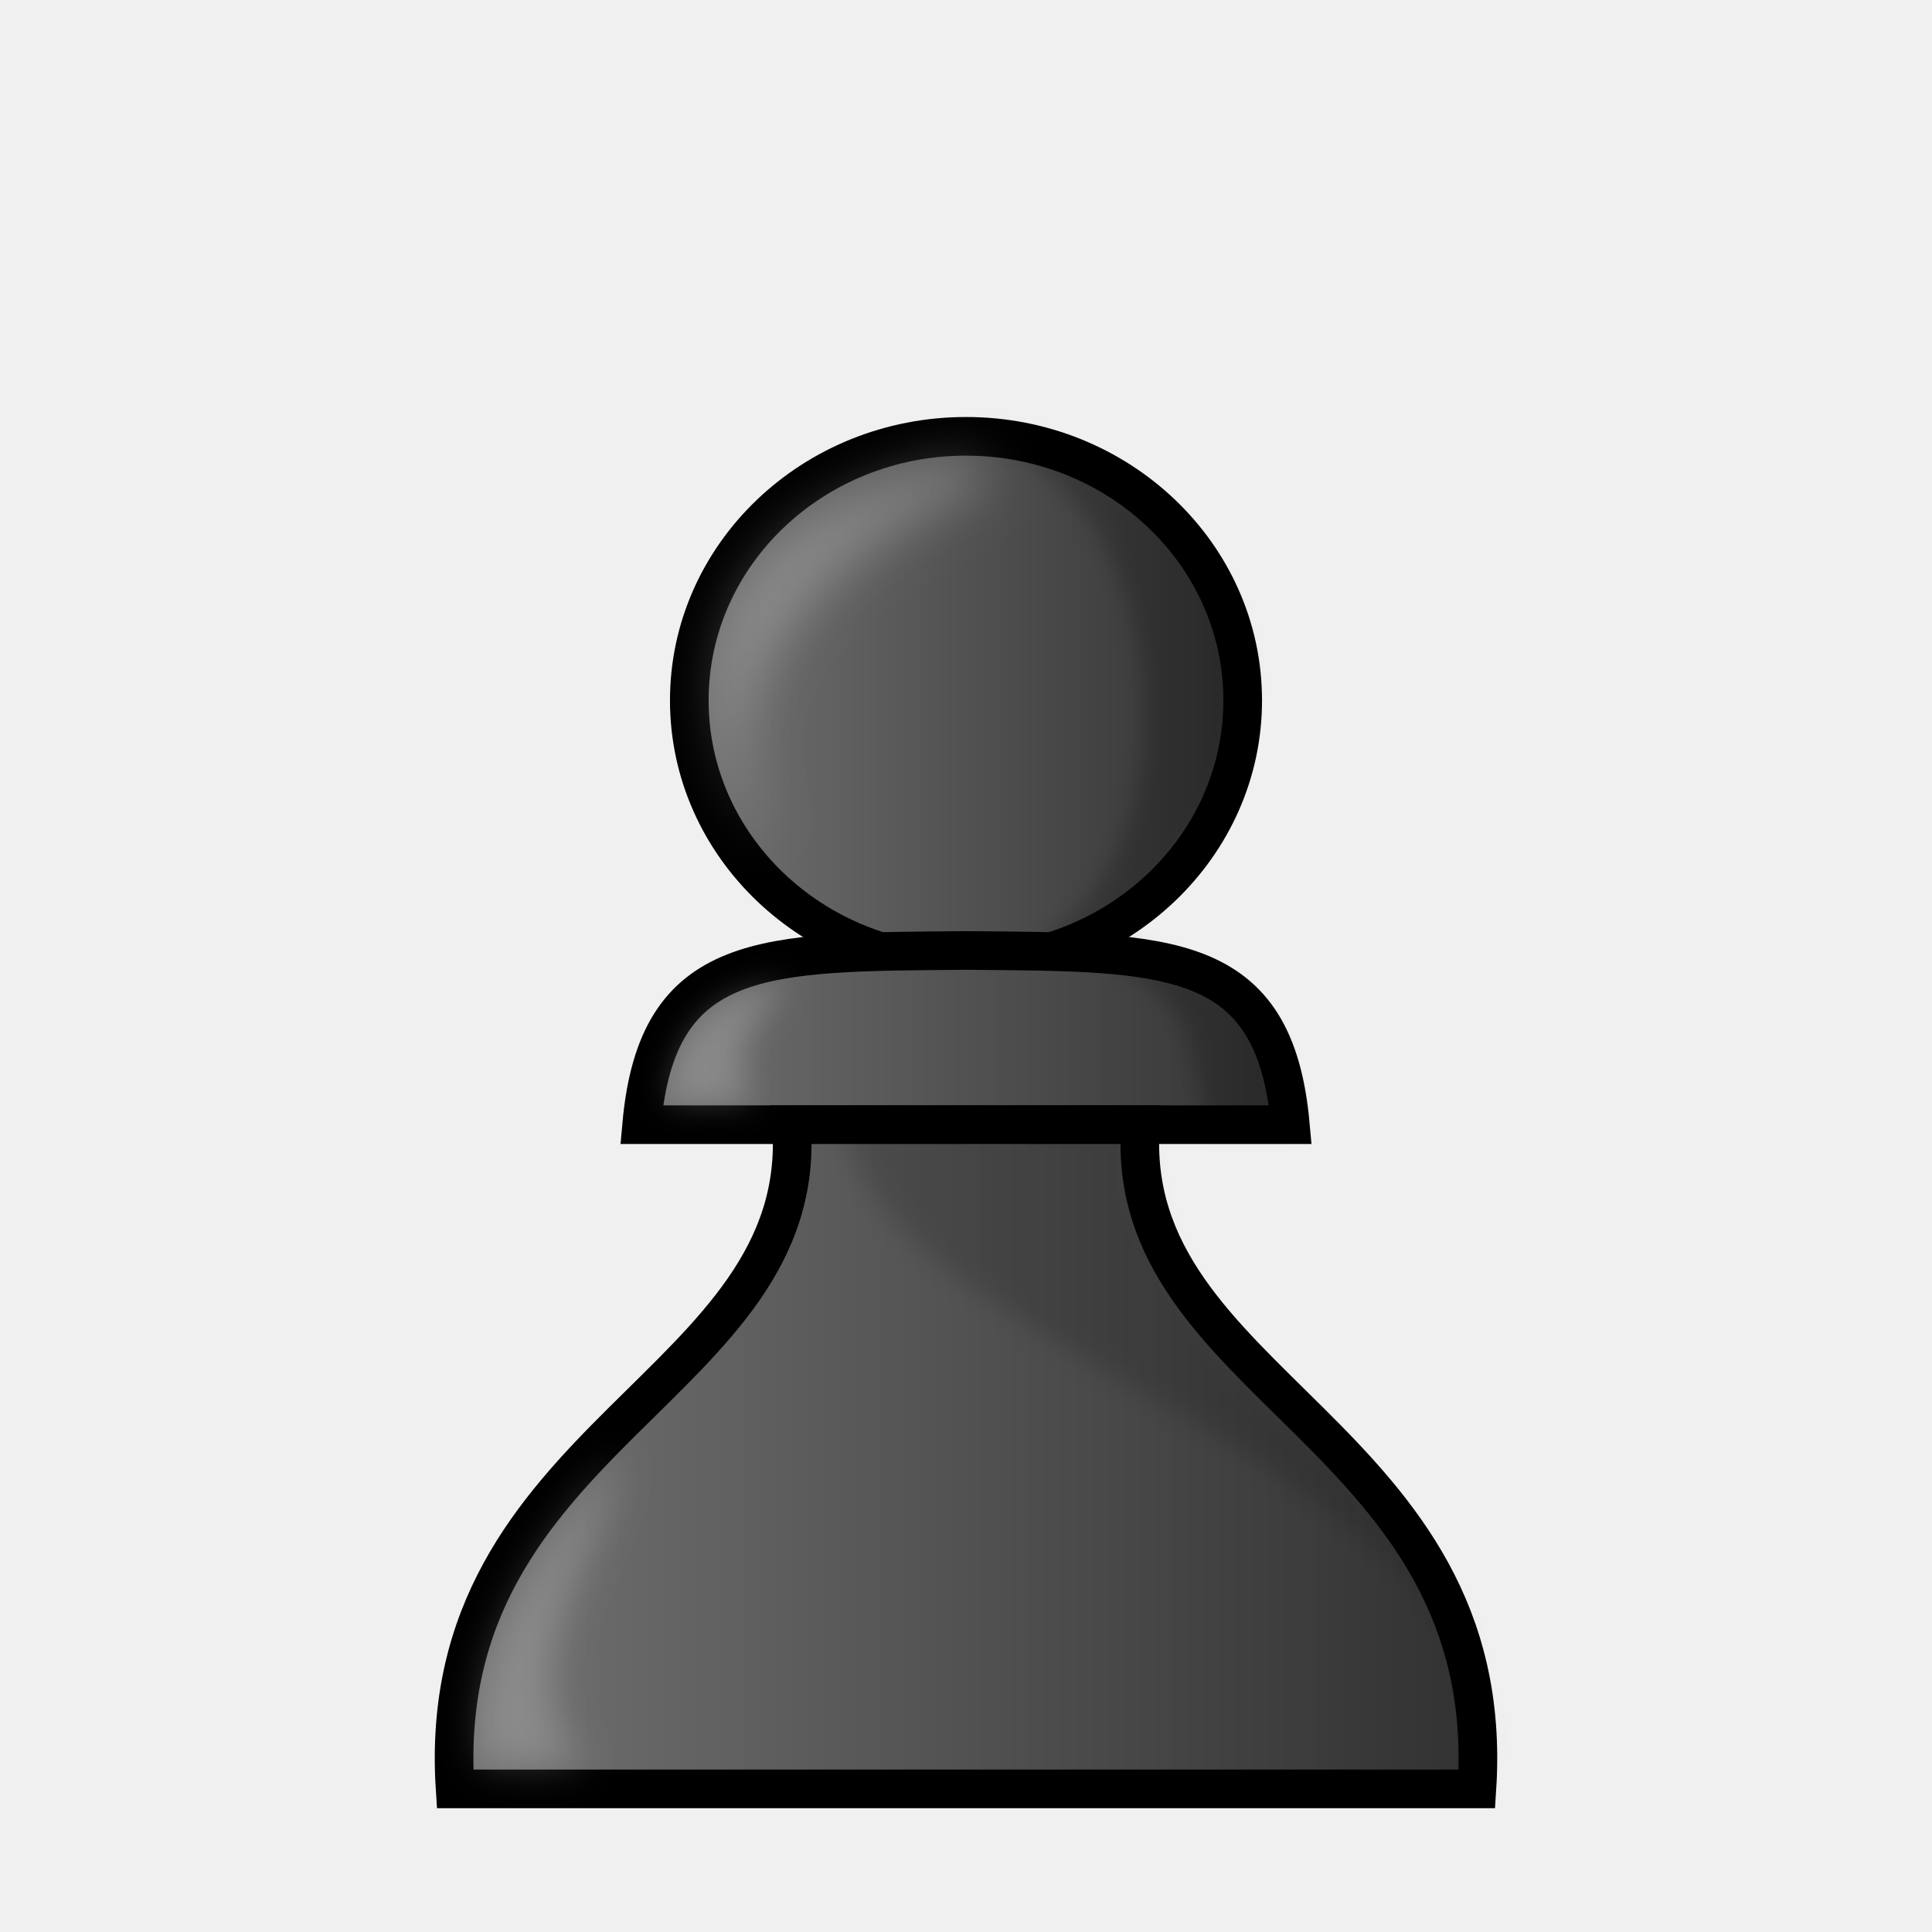
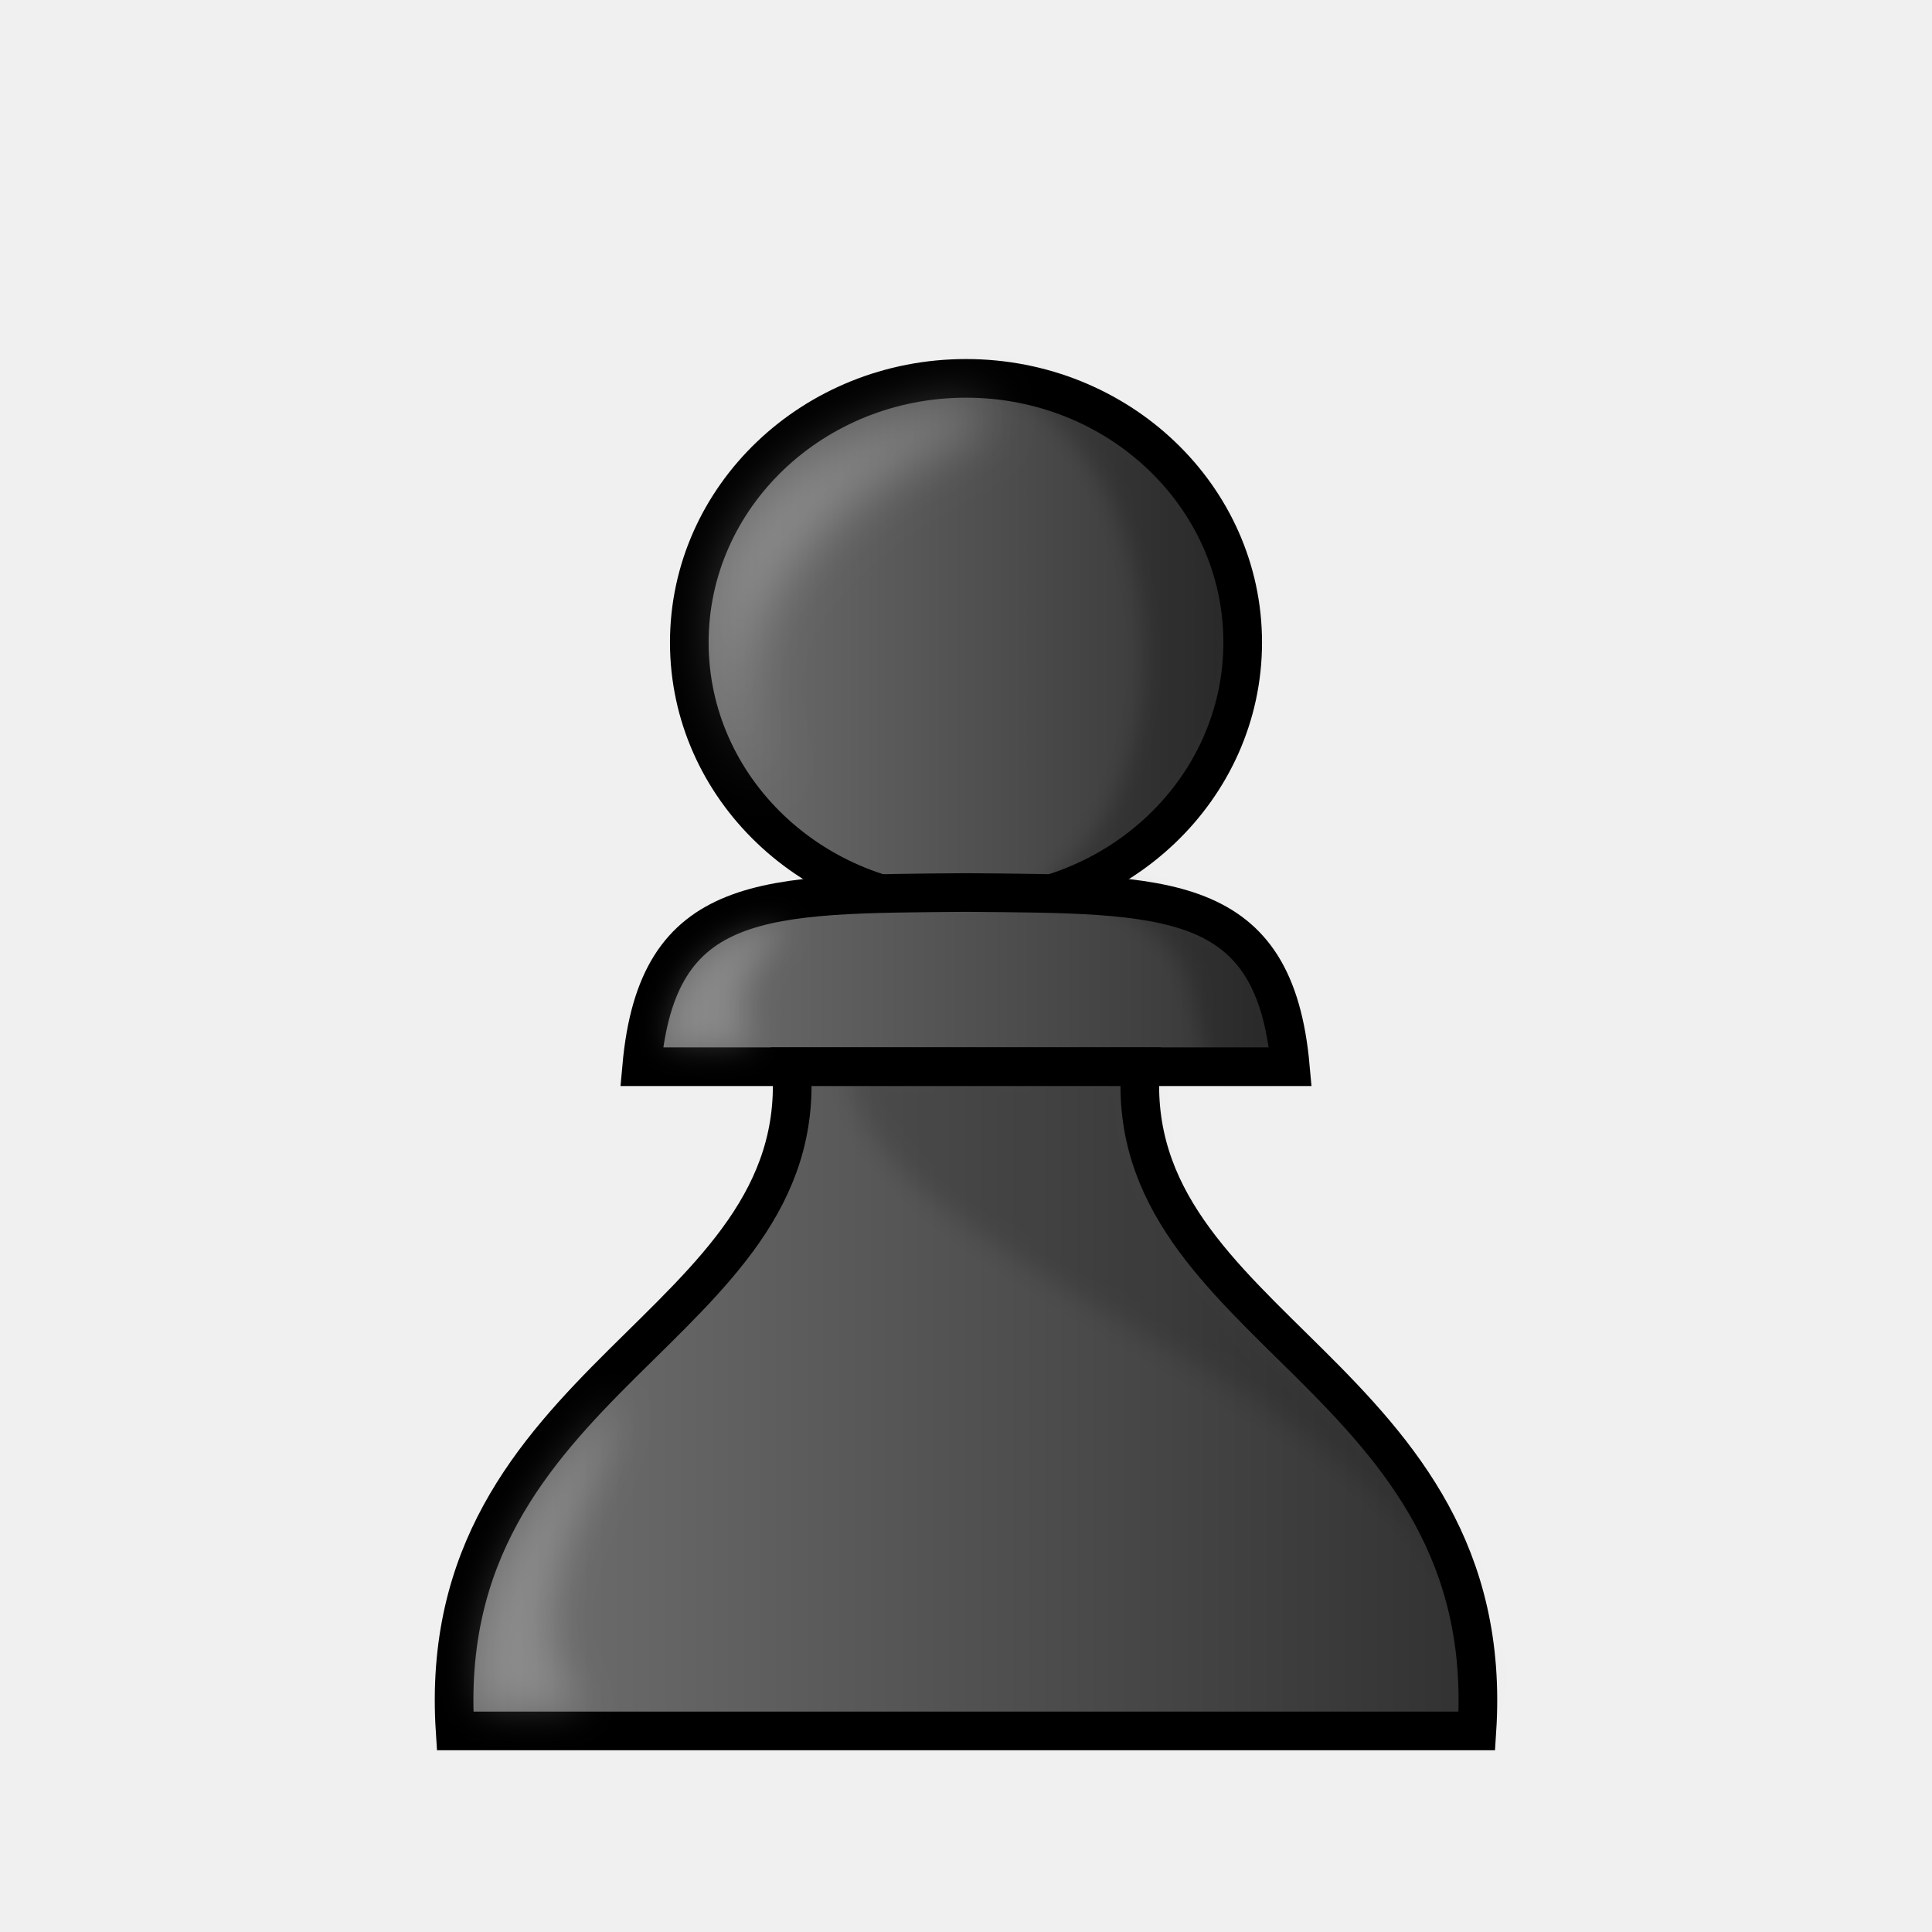
- <svg xmlns="http://www.w3.org/2000/svg" xmlns:xlink="http://www.w3.org/1999/xlink" width="50mm" height="50mm" fill-rule="evenodd" clip-rule="evenodd" image-rendering="optimizeQuality" shape-rendering="geometricPrecision" text-rendering="geometricPrecision" viewBox="0 0 50 50">
+ <svg xmlns="http://www.w3.org/2000/svg" xmlns:xlink="http://www.w3.org/1999/xlink" width="50mm" height="50mm" fill-rule="evenodd" clip-rule="evenodd" image-rendering="optimizeQuality" shape-rendering="geometricPrecision" text-rendering="geometricPrecision" viewBox="0 1.5 50 50">
  <defs>
    <linearGradient id="a" x1="9.241" x2="40.761" y1="27.266" y2="27.266" gradientTransform="matrix(1.0155 0 0 1.0103 -.389 .482)" gradientUnits="userSpaceOnUse">
      <stop offset="0" stop-color="#635f5e" style="stop-color:#6e6e6e" />
      <stop offset="1" stop-color="#131111" style="stop-color:#262626" />
    </linearGradient>
    <linearGradient xlink:href="#a" id="d" x1="777.73" x2="795.93" y1="63.423" y2="63.423" gradientTransform="matrix(.98131 0 0 .97235 -747.13 -35.846)" gradientUnits="userSpaceOnUse" />
    <linearGradient xlink:href="#a" id="f" x1="772.83" x2="800.83" y1="74.581" y2="74.581" gradientTransform="matrix(.98131 0 0 .97235 -747.13 -35.846)" gradientUnits="userSpaceOnUse" />
    <linearGradient xlink:href="#b" id="c" x1="779.03" x2="794.63" y1="54.449" y2="54.449" gradientTransform="matrix(.98131 0 0 .97235 -747.13 -34.817)" gradientUnits="userSpaceOnUse" />
    <linearGradient id="b" x1="9.241" x2="40.761" y1="27.266" y2="27.266" gradientTransform="matrix(1.0155 0 0 1.0103 -.389 .482)" gradientUnits="userSpaceOnUse">
      <stop offset="0" stop-color="#635f5e" style="stop-color:#737373" />
      <stop offset="1" stop-color="#131111" style="stop-color:#303030" />
    </linearGradient>
    <linearGradient xlink:href="#b" id="e" x1="777.73" x2="795.93" y1="63.423" y2="63.423" gradientTransform="matrix(.98131 0 0 .97235 -747.13 -34.817)" gradientUnits="userSpaceOnUse" />
    <linearGradient xlink:href="#b" id="g" x1="772.83" x2="800.83" y1="74.581" y2="74.581" gradientTransform="matrix(.98131 0 0 .97235 -747.13 -34.817)" gradientUnits="userSpaceOnUse" />
    <filter id="h" width="1.463" height="1.328" x="-.232" y="-.164" style="color-interpolation-filters:sRGB">
      <feGaussianBlur stdDeviation=".669" />
    </filter>
    <filter id="i" width="1.549" height="1.295" x="-.274" y="-.148" style="color-interpolation-filters:sRGB">
      <feGaussianBlur stdDeviation=".494" />
    </filter>
    <filter id="j" width="1.607" height="1.594" x="-.303" y="-.297" style="color-interpolation-filters:sRGB">
      <feGaussianBlur stdDeviation=".393" />
    </filter>
    <filter id="k" width="1.099" height="1.093" x="-.049" y="-.047" color-interpolation-filters="sRGB">
      <feGaussianBlur stdDeviation=".344" />
    </filter>
    <filter id="l" width="1.151" height="1.07" x="-.075" y="-.035" color-interpolation-filters="sRGB">
      <feGaussianBlur stdDeviation=".269" />
    </filter>
  </defs>
  <ellipse cx="25" cy="18.126" fill="url(#linearGradient1520-8)" stroke-linejoin="round" rx="7.161" ry="6.834" style="clip-rule:evenodd;fill:url(#c);image-rendering:optimizeQuality;paint-order:markers fill stroke;shape-rendering:geometricPrecision;stroke:#000" />
  <path fill="url(#d)" d="M25 24.598c-5.228.044-7.985-.028-8.394 4.508h16.788c-.41-4.536-3.165-4.464-8.394-4.508z" style="clip-rule:evenodd;fill-rule:evenodd;fill:url(#e);image-rendering:optimizeQuality;shape-rendering:geometricPrecision;stroke:#000" />
  <path fill="url(#f)" d="M20.484 29.106c.496 6.787-9.303 7.996-8.706 17.19h26.444c.597-9.194-9.202-10.403-8.706-17.19H25z" style="clip-rule:evenodd;fill-rule:evenodd;fill:url(#g);image-rendering:optimizeQuality;shape-rendering:geometricPrecision;stroke:#000" />
  <path d="M19.884 21.629c-.528.225-4.585-7.628 4.867-9.772.717-.119 1.252.64.008 1.04 0 0-7.74 3.346-4.875 8.732z" style="clip-rule:evenodd;fill-rule:evenodd;fill:#fff;filter:url(#h);image-rendering:optimizeQuality;opacity:.25;shape-rendering:geometricPrecision" />
  <path d="M12.504 45.701c-.324-1.24-.204-3.973 3.513-8.008-.37 2.437-3.065 5.393-.9 8.024z" style="clip-rule:evenodd;fill-rule:evenodd;fill:#fff;filter:url(#i);image-rendering:optimizeQuality;opacity:.2;shape-rendering:geometricPrecision" />
  <path d="M17.282 28.557s-.026-2.905 3.106-3.142c-1.079 1.212-1.462 1.906-.933 3.174z" style="clip-rule:evenodd;fill-rule:evenodd;fill:#fff;filter:url(#j);image-rendering:optimizeQuality;opacity:.2;shape-rendering:geometricPrecision" />
  <path d="M275.09-101.12c.228 6.037 18.734 9.314 16.553 17.682 1.286-7.878-9.282-10.089-8.875-17.682z" filter="url(#filter1689-5)" opacity=".15" style="filter:url(#k);mix-blend-mode:normal;opacity:.15" transform="matrix(.98092 0 0 .9722 -247.86 127.42)" />
  <path d="M278.37-118.34c4.975.663 6.596 10.501 1.92 13.454 0 0 3.409.512 3.967 2.688.17.66.468 2.181.468 2.181h2.202s-.196-1.54-.47-2.164c-.888-2.035-4.685-2.771-4.685-2.771 1.871-1.18 3.898-4.253 3.898-6.358.388-4.551-5.508-7.548-7.3-7.03z" filter="url(#filter1657-4)" opacity=".25" style="filter:url(#l);mix-blend-mode:normal;opacity:.2" transform="matrix(.98092 0 0 .9722 -248.05 126.34)" />
</svg>
